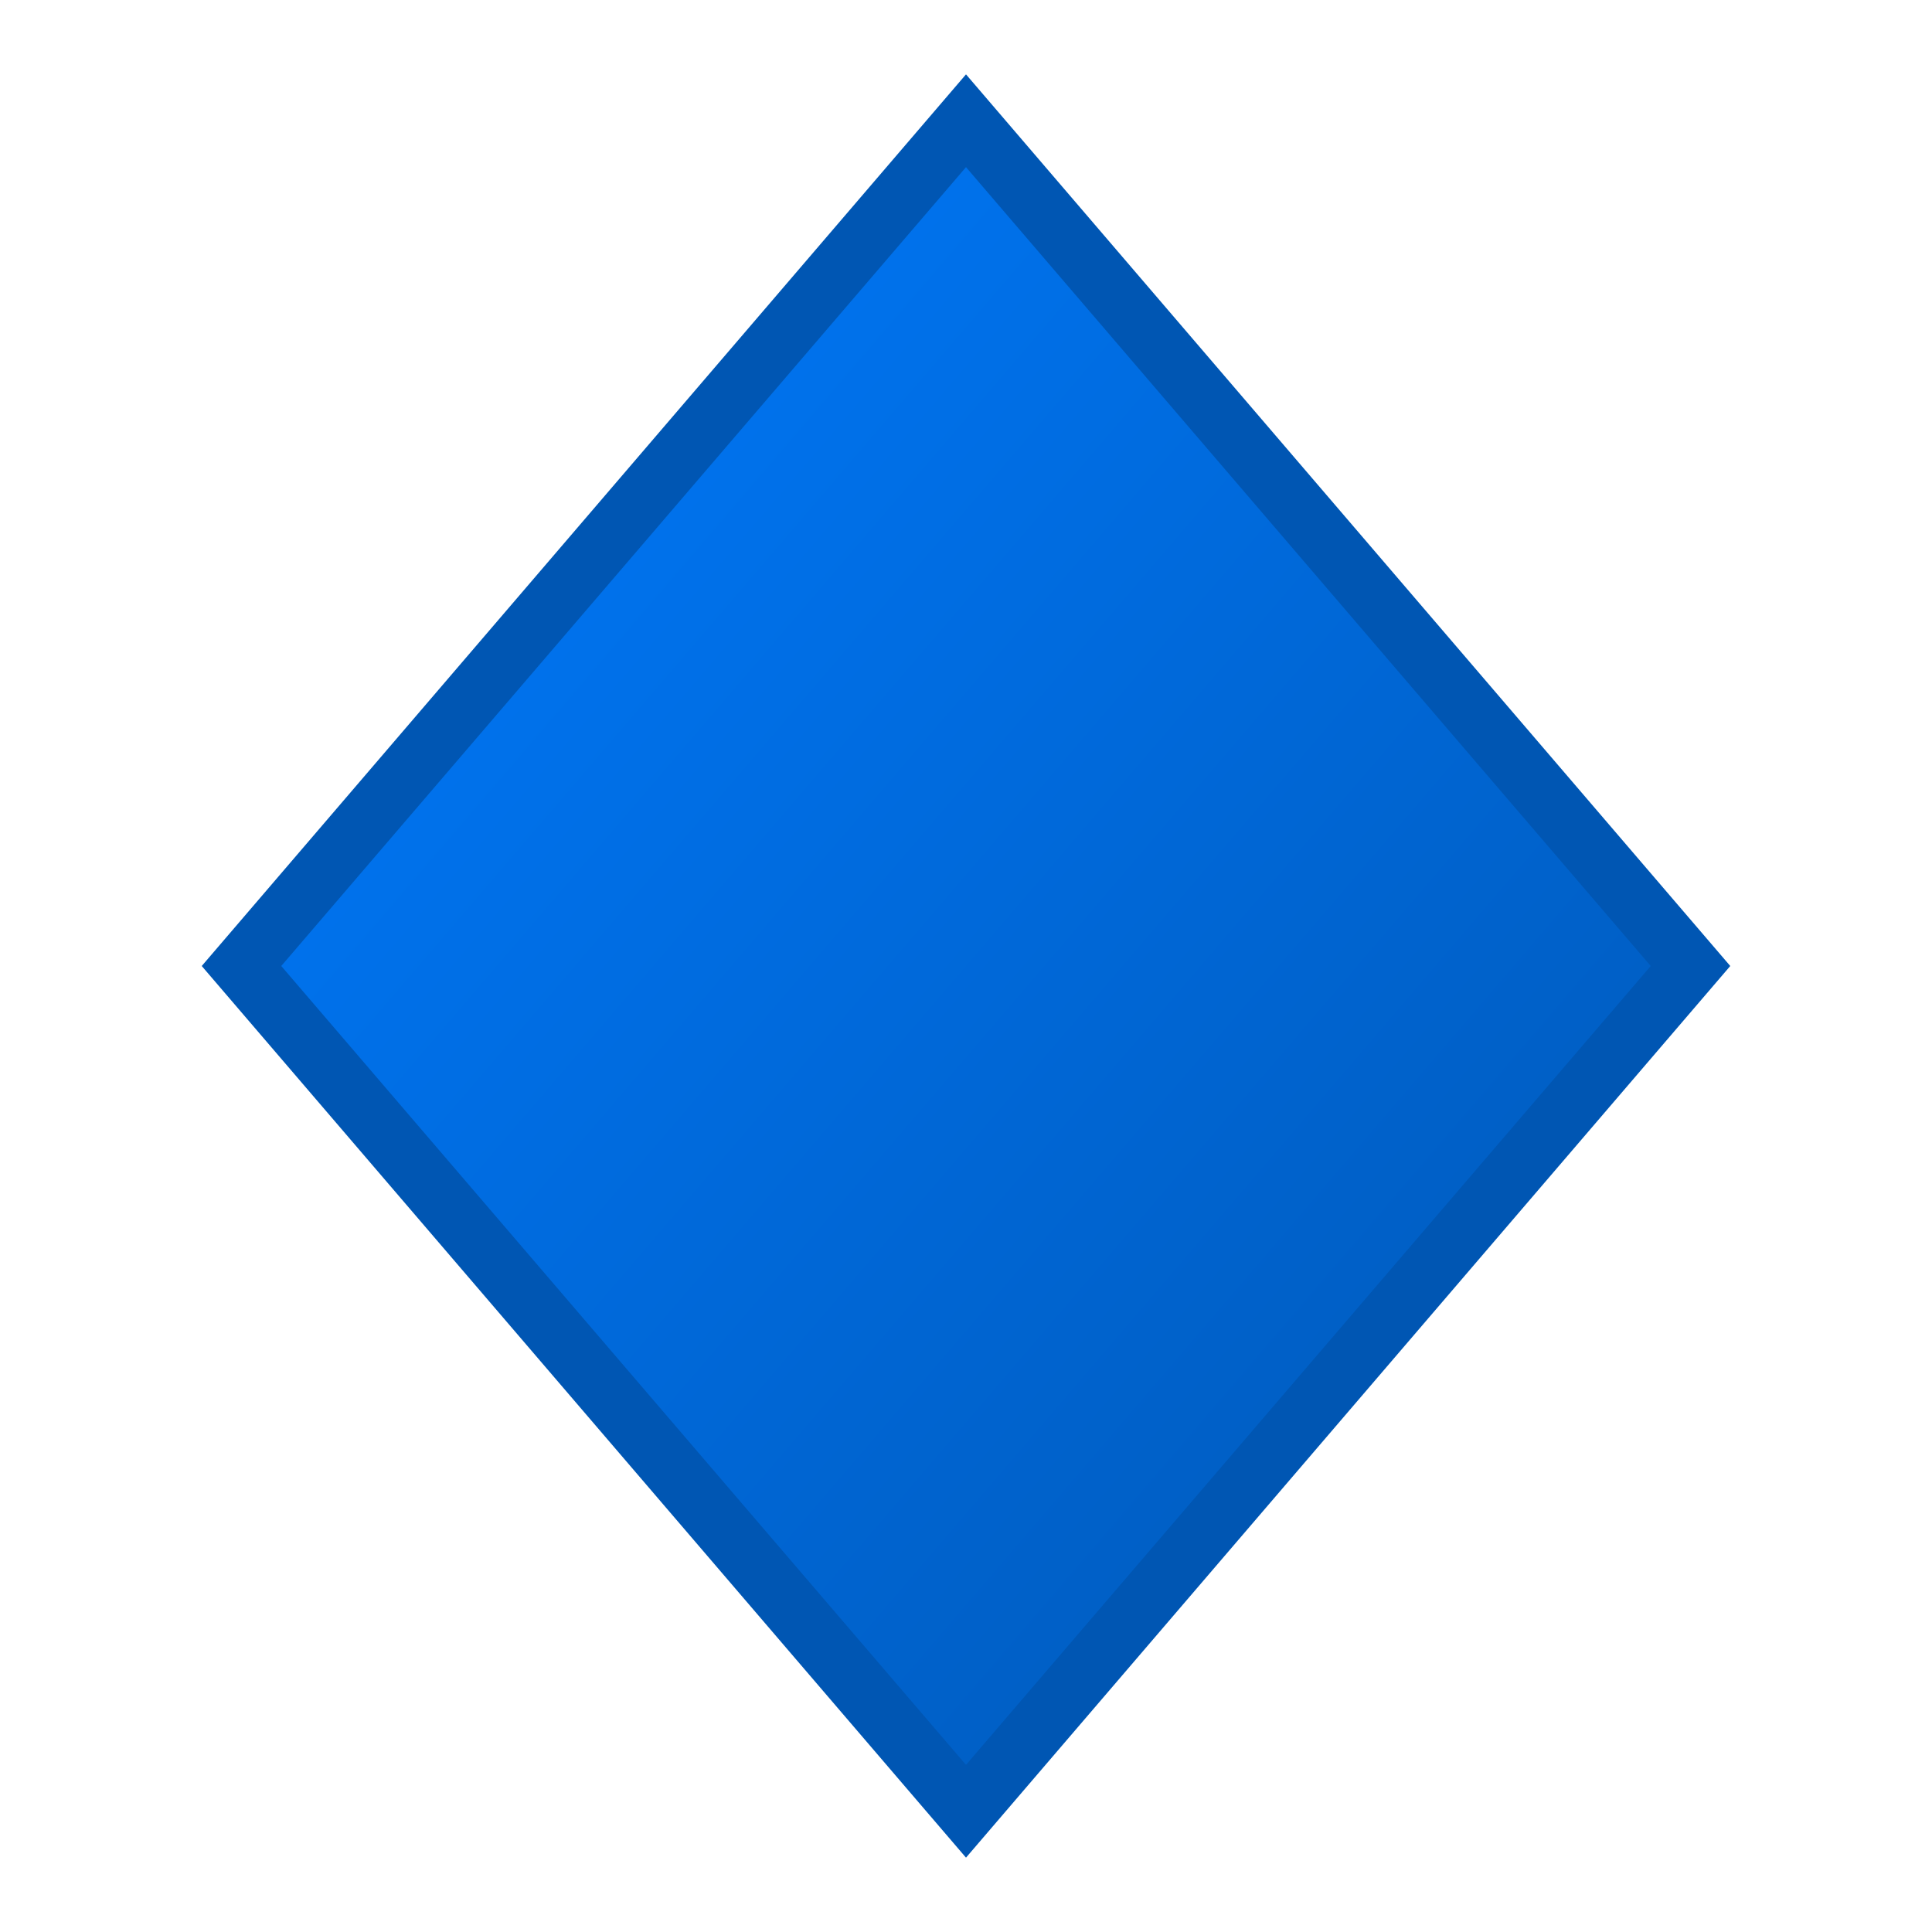
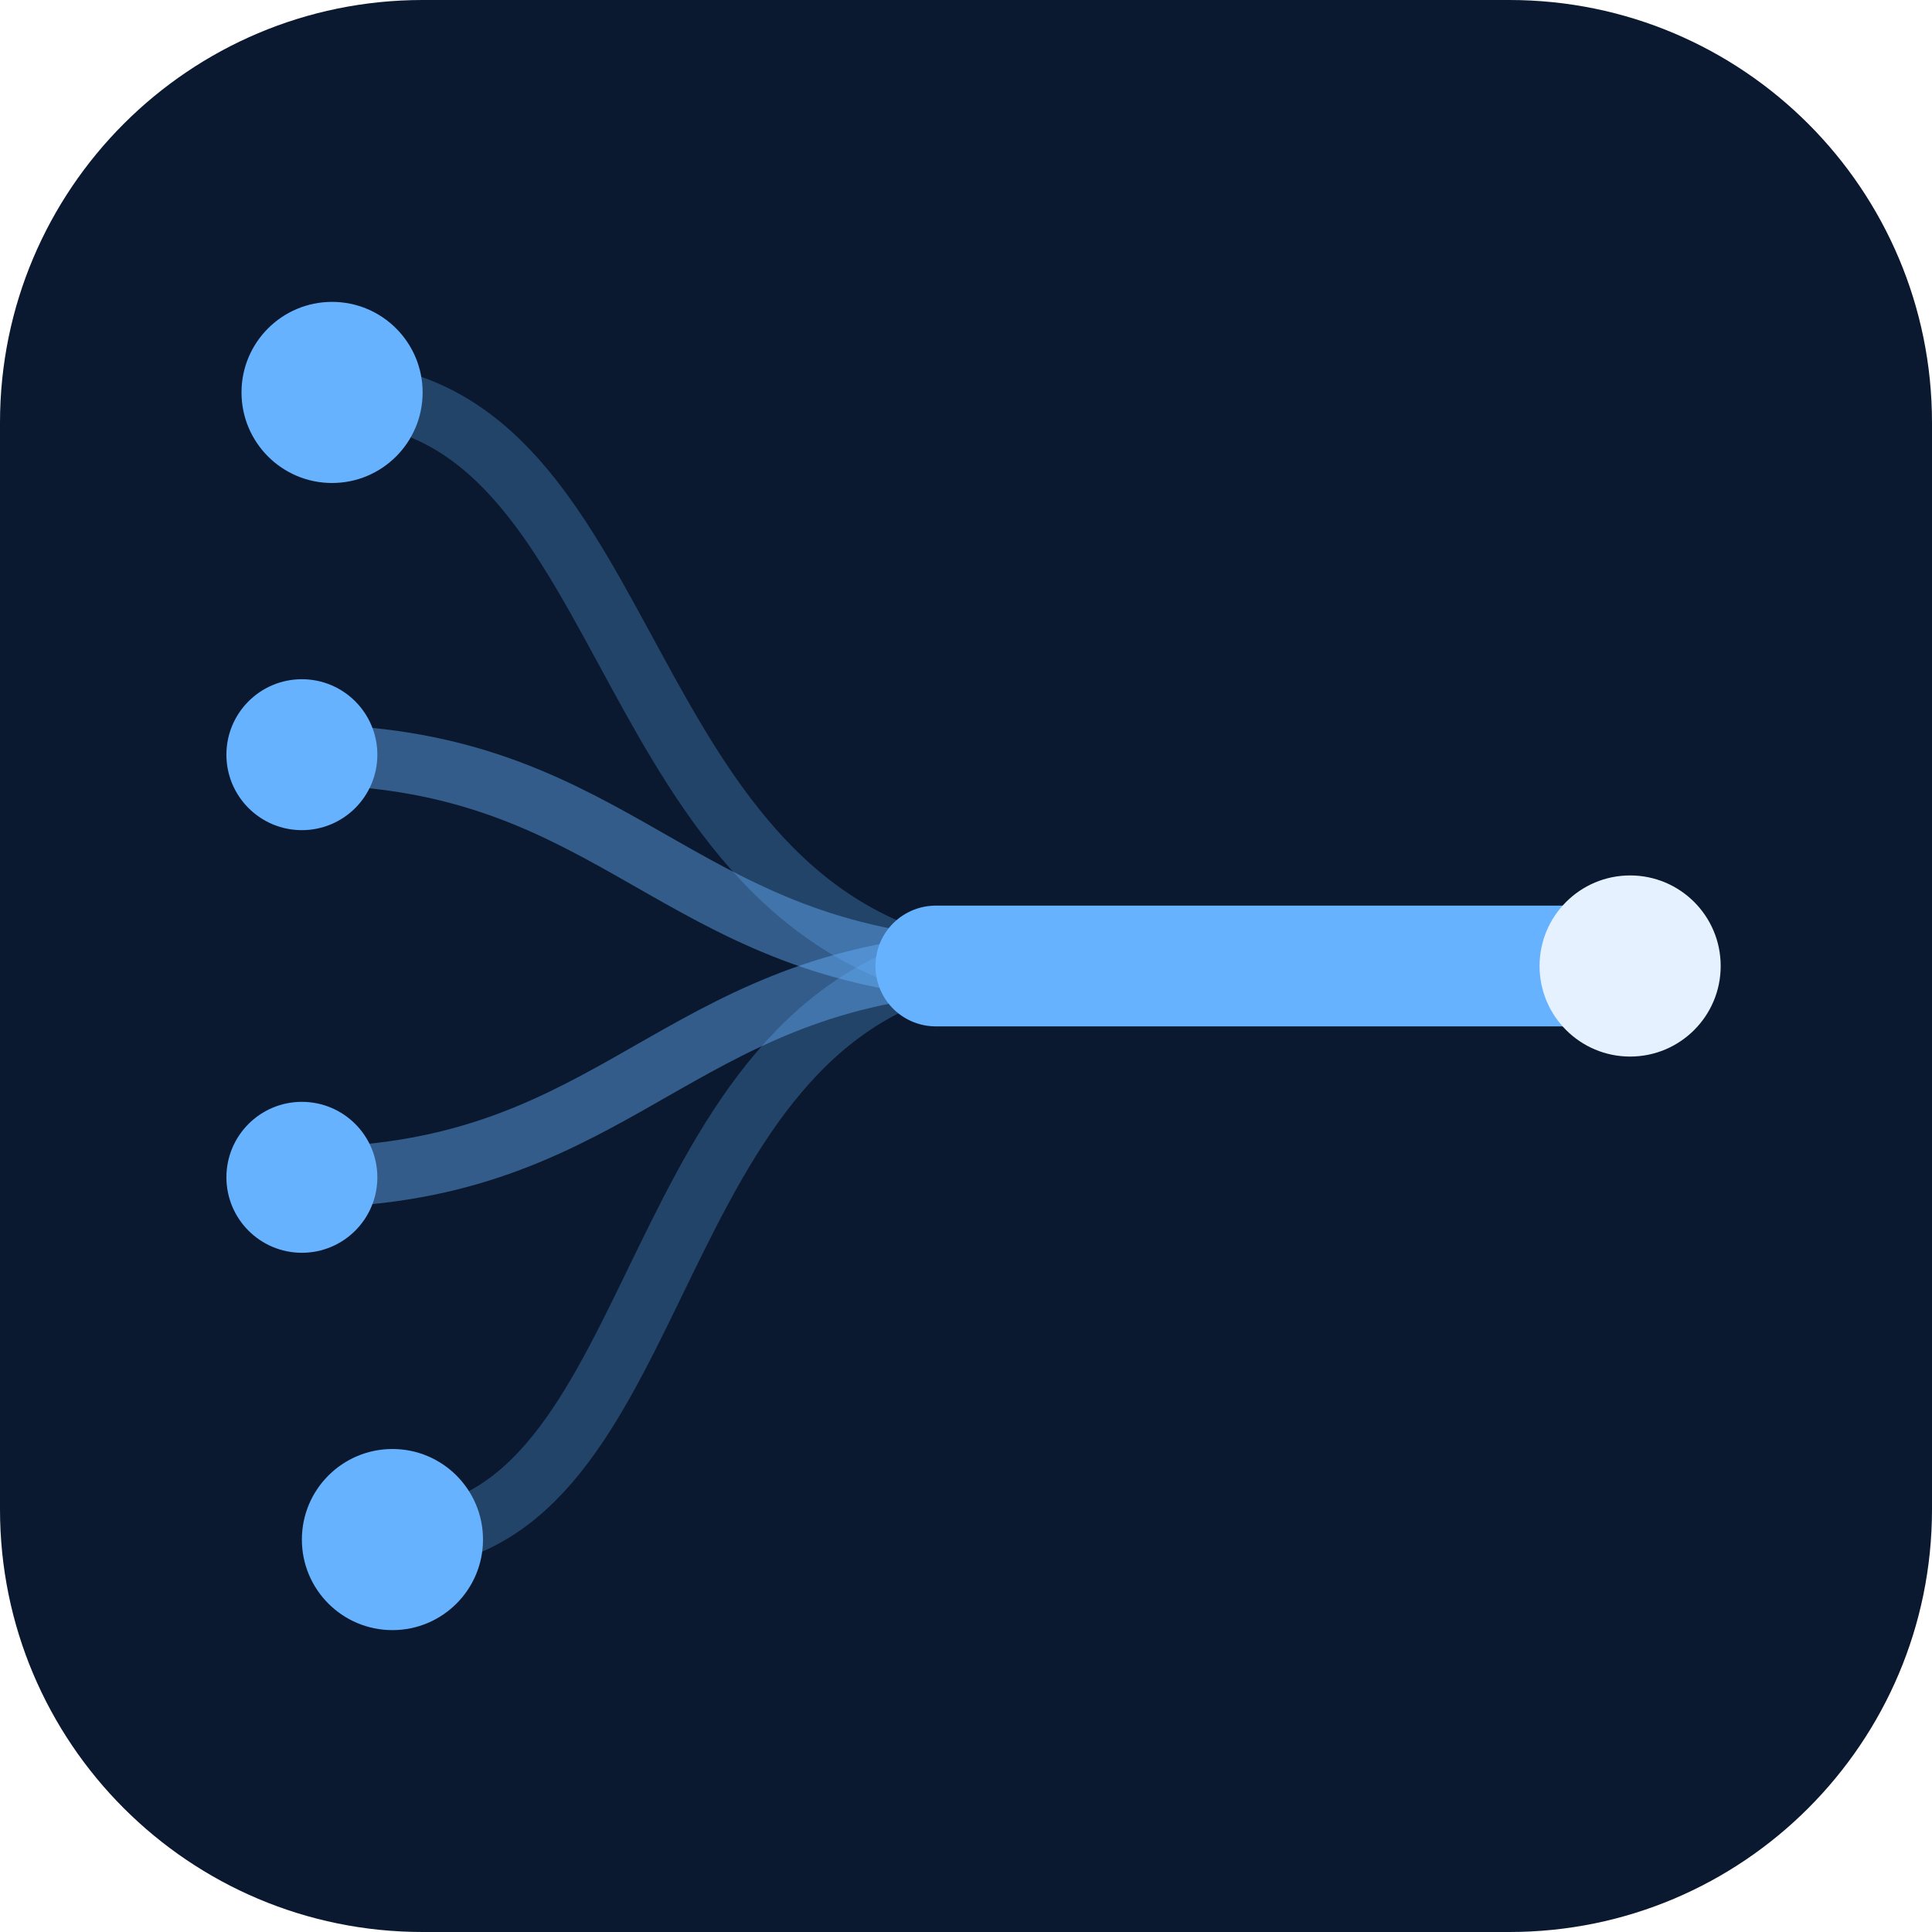
- <svg xmlns="http://www.w3.org/2000/svg" viewBox="0 0 32 32" width="32" height="32">
-   <defs>
-     <linearGradient id="diamondGradient" x1="0%" y1="0%" x2="100%" y2="100%">
-       <stop offset="0%" stop-color="#007bff" />
-       <stop offset="100%" stop-color="#0056b3" />
-     </linearGradient>
-   </defs>
-   <polygon points="16,2 28,16 16,30 4,16" fill="url(#diamondGradient)" stroke="#0056b3" stroke-width="1" />
+ <svg xmlns="http://www.w3.org/2000/svg" viewBox="0 0 64 64" role="img" aria-label="Michael Rico noise-to-signal mark">
+   <rect width="64" height="64" rx="14" fill="#0a192f" />
+   <g fill="none" stroke="#66b2ff" stroke-linecap="round">
+     <path d="M11 13C21 13 20 29 31 32" opacity=".28" stroke-width="2" />
+     <path d="M10 25C20 25 22 31 31 32" opacity=".44" stroke-width="2" />
+     <path d="M10 39C20 39 22 33 31 32" opacity=".44" stroke-width="2" />
+     <path d="M13 51C22 51 21 35 31 32" opacity=".28" stroke-width="2" />
+     <path d="M31 32H54" stroke-width="4" />
+   </g>
+   <g fill="#66b2ff">
+     <circle cx="11" cy="13" r="3" />
+     <circle cx="10" cy="25" r="2.5" />
+     <circle cx="10" cy="39" r="2.5" />
+     <circle cx="13" cy="51" r="3" />
+   </g>
+   <circle cx="54" cy="32" r="3" fill="#e6f1ff" />
</svg>
